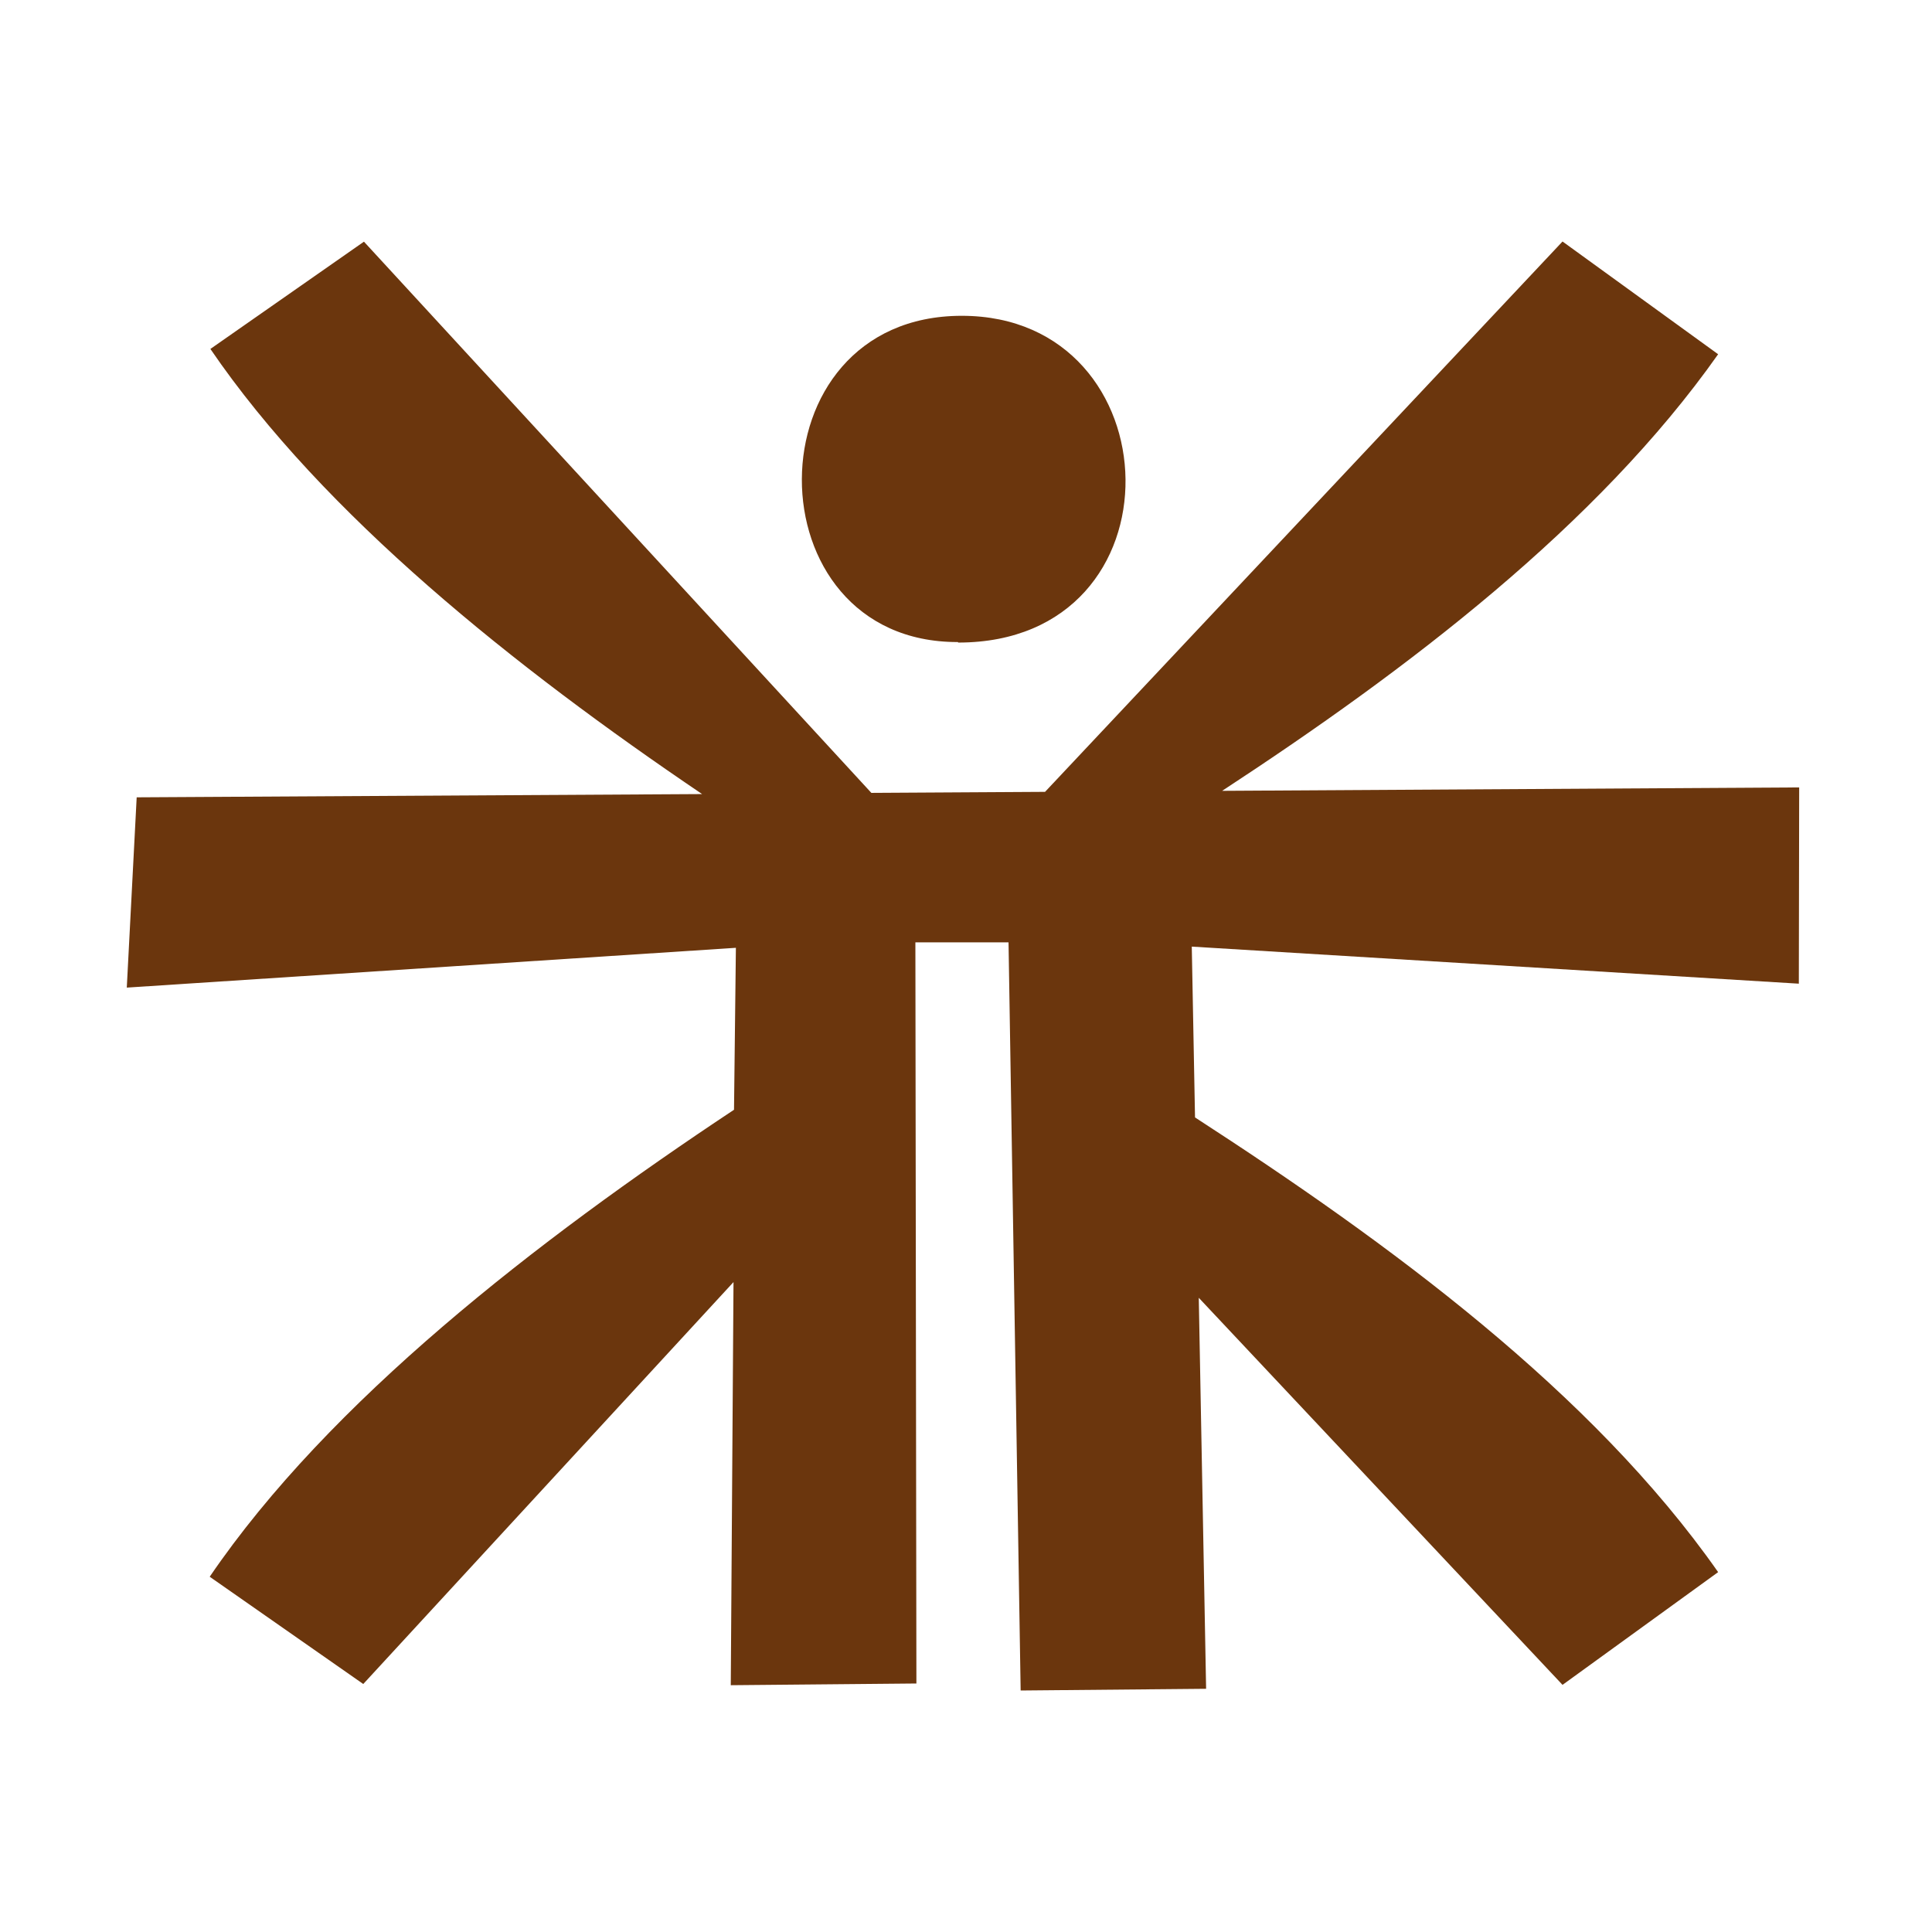
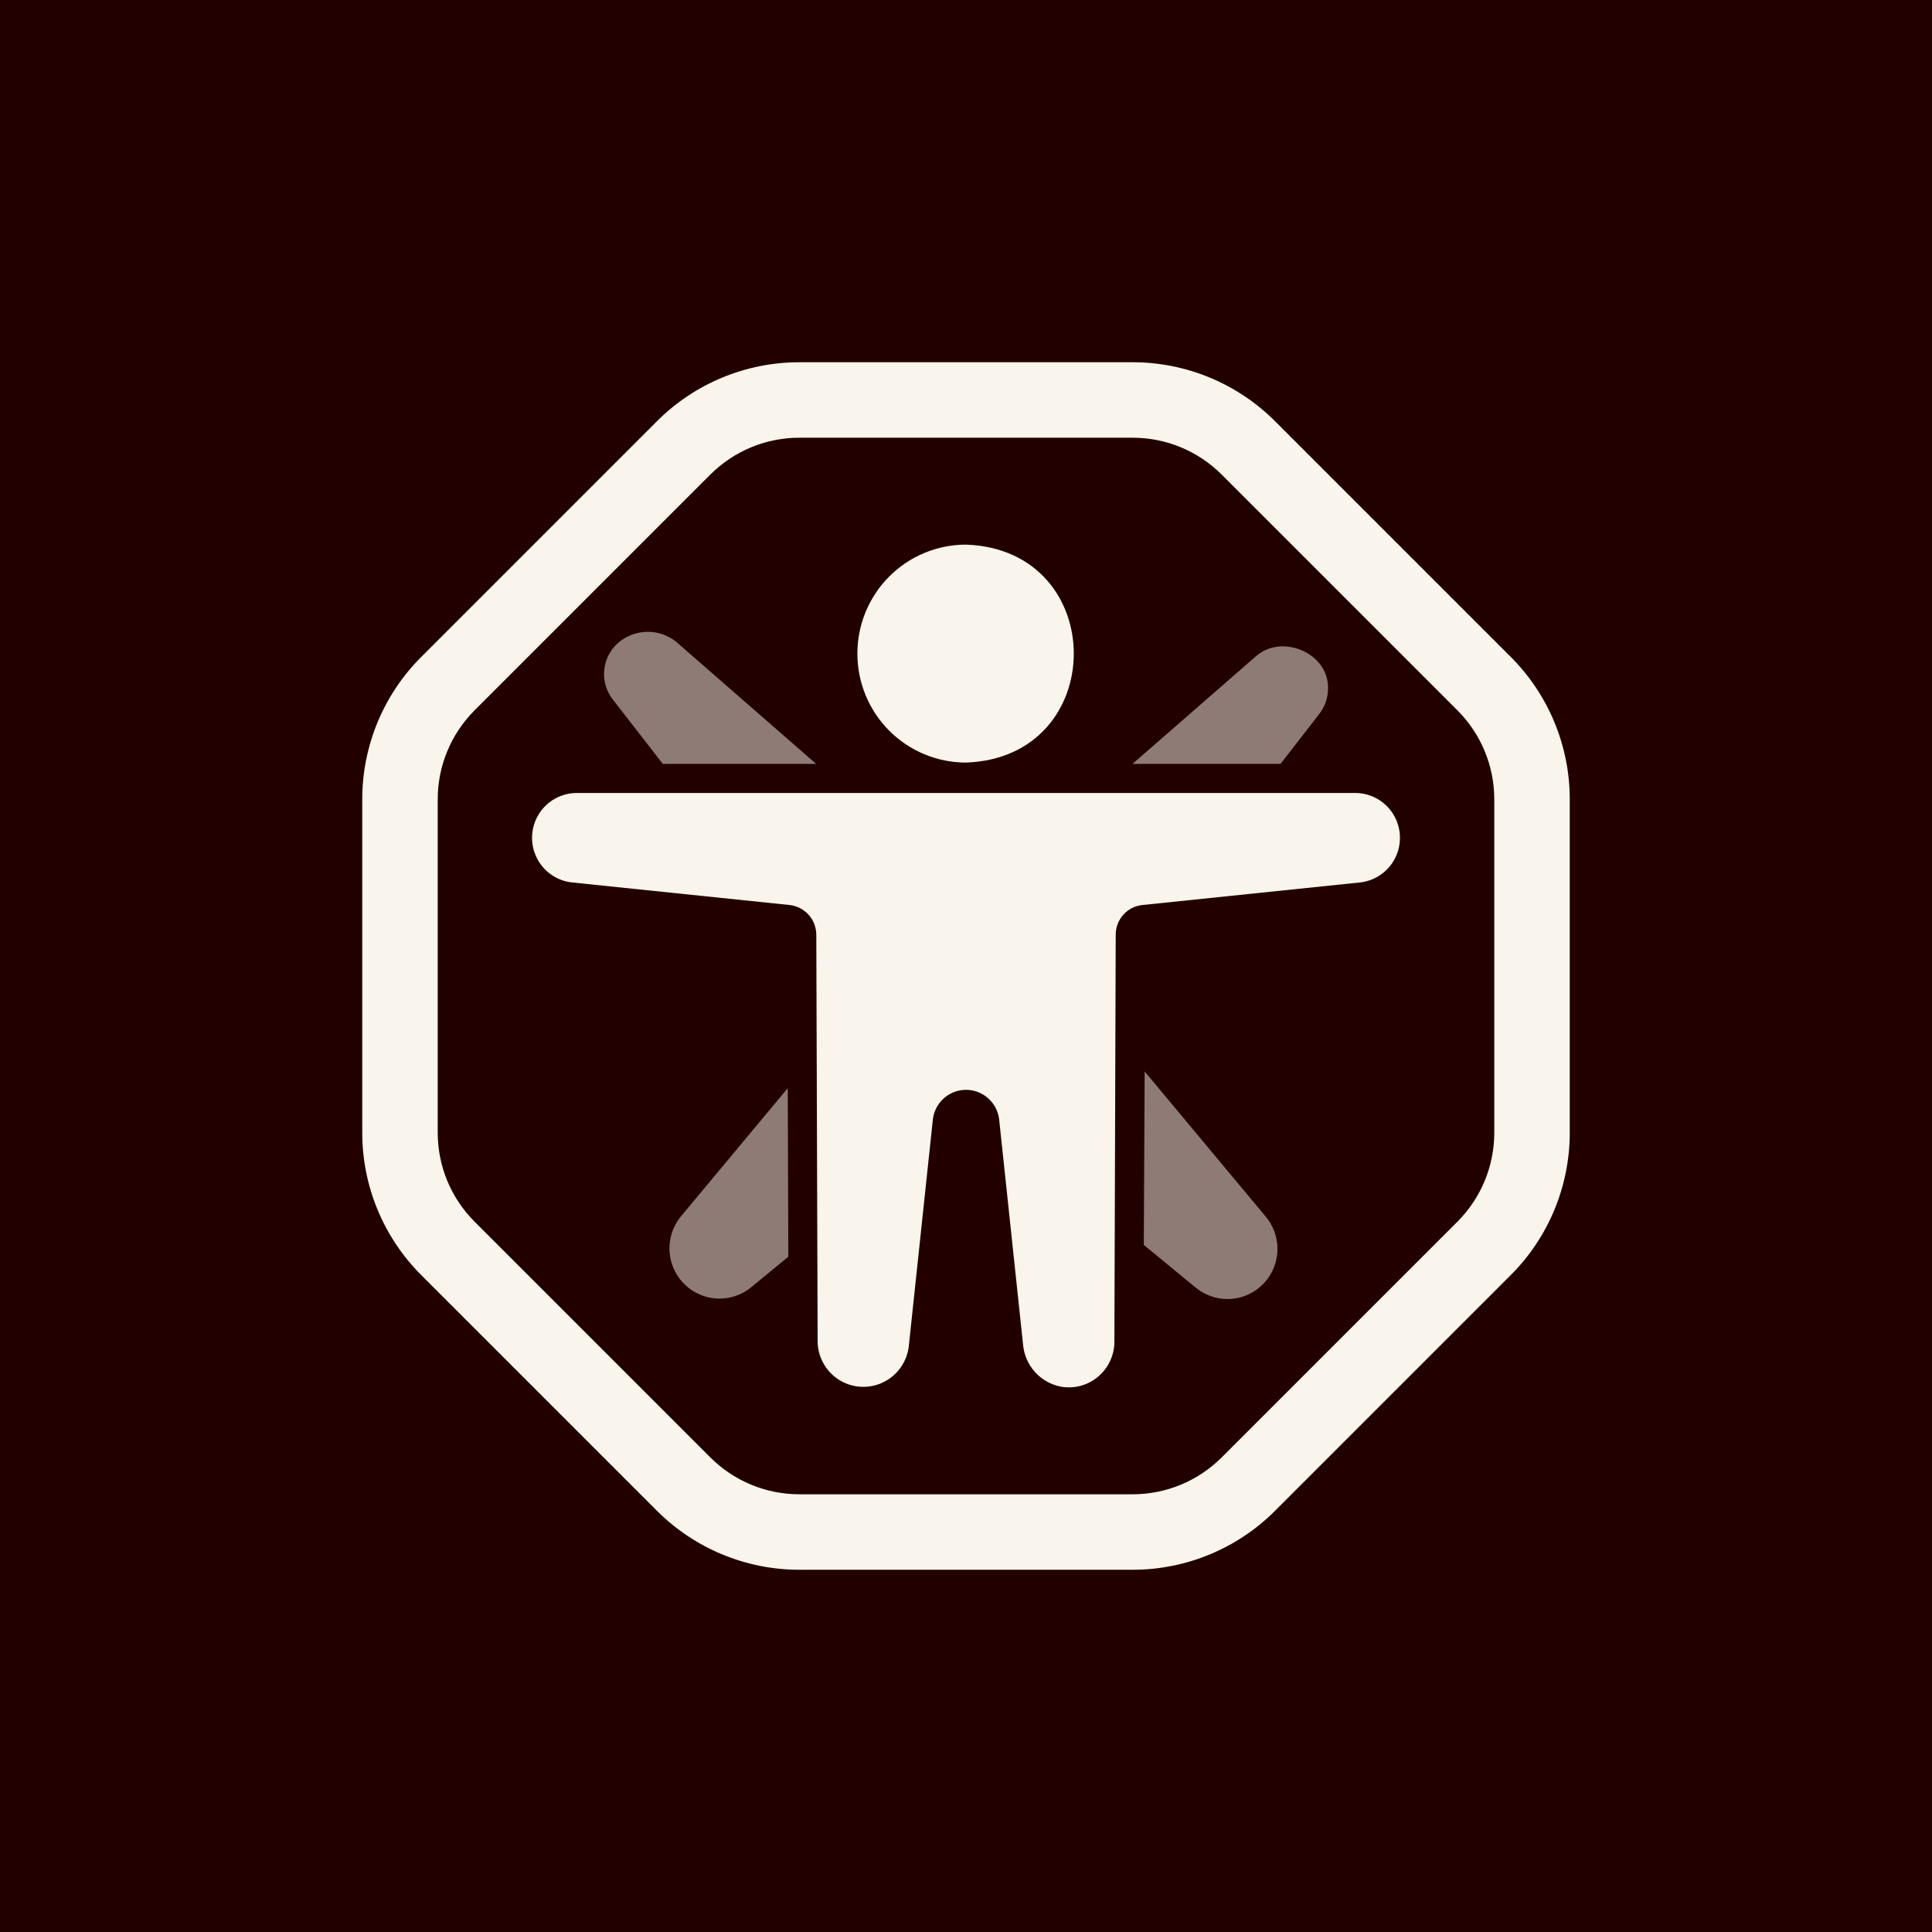
- <svg xmlns="http://www.w3.org/2000/svg" width="320" height="320" viewBox="0 0 320 320" fill="none">
-   <path fill-rule="evenodd" clip-rule="evenodd" d="M297.943 162.928L197.396 156.789L197.933 185.081C230.121 205.932 263.665 230.546 284.577 260.394L258.804 279.066L198.555 214.957L199.77 279.717L169.052 280L167.045 156.082H151.616L151.785 278.84L121.039 279.123L121.491 212.354L60.168 278.925L34.734 261.158C54.516 232.13 88.823 205.536 121.576 183.808L121.887 156.987L21 163.579L22.639 132.062L116.291 131.524C85.206 110.503 53.583 85.239 34.847 57.796L60.281 40.028L144.325 131.326L173.093 131.156L258.804 40L284.577 58.673C264.625 86.965 233.173 110.871 202.426 130.987L298 130.421L297.943 162.928ZM158.652 106.344C124.204 106.429 123.978 52.307 159.302 52.307C194.627 52.307 196.492 106.429 158.709 106.429L158.652 106.344Z" fill="#6B360D" />
+ <svg xmlns="http://www.w3.org/2000/svg" width="128" height="128" viewBox="0 0 128 128" fill="none">
+   <rect width="128" height="128" fill="#230000" />
+   <path fill-rule="evenodd" clip-rule="evenodd" d="M75.046 29L52.954 29C50.744 29 48.625 29.878 47.062 31.441L31.441 47.062C29.878 48.624 29 50.744 29 52.954L29 75.046C29 77.256 29.878 79.375 31.441 80.938L47.062 96.559C48.625 98.122 50.744 99 52.954 99L75.046 99C77.256 99 79.375 98.122 80.938 96.559L96.559 80.938C98.122 79.375 99 77.256 99 75.046L99 52.954C99 50.744 98.122 48.625 96.559 47.062L80.938 31.441C79.375 29.878 77.256 29 75.046 29ZM52.954 24C49.418 24 46.027 25.405 43.526 27.905L27.905 43.526C25.405 46.027 24 49.418 24 52.954L24 75.046C24 78.582 25.405 81.973 27.905 84.474L43.526 100.095C46.027 102.595 49.418 104 52.954 104L75.046 104C78.582 104 81.973 102.595 84.474 100.095L100.095 84.474C102.595 81.973 104 78.582 104 75.046L104 52.954C104 49.418 102.595 46.027 100.095 43.526L84.474 27.905C81.973 25.405 78.582 24 75.046 24L52.954 24Z" fill="#FAF5EC" />
+   <path d="M58.912 48.408C57.562 47.054 56.804 45.218 56.804 43.303C56.804 41.388 57.562 39.552 58.912 38.198C60.261 36.844 62.091 36.083 63.999 36.083C73.521 36.412 73.523 50.192 63.999 50.522C62.091 50.522 60.261 49.762 58.912 48.408Z" fill="#FAF5EC" />
+   <path d="M38.229 52.538H89.771L89.772 52.537C90.798 52.532 91.754 53.059 92.299 53.932C92.843 54.805 92.899 55.898 92.445 56.822C91.992 57.746 91.094 58.368 90.073 58.467L75.681 59.96C75.199 60.009 74.752 60.237 74.427 60.598C74.101 60.959 73.92 61.428 73.919 61.914L73.831 88.922C73.82 89.806 73.426 90.641 72.751 91.209C72.075 91.777 71.187 92.02 70.318 91.876C69.65 91.754 69.04 91.416 68.582 90.914C68.124 90.412 67.843 89.772 67.782 89.094L66.196 74.16C66.109 73.435 65.673 72.8 65.029 72.46C64.385 72.12 63.616 72.12 62.972 72.46C62.328 72.8 61.892 73.435 61.805 74.16L60.206 89.222C60.075 90.263 59.418 91.164 58.467 91.603C57.517 92.043 56.408 91.959 55.534 91.382C54.66 90.805 54.144 89.817 54.17 88.767H54.17L54.082 61.931C54.081 61.44 53.898 60.967 53.57 60.603C53.241 60.238 52.79 60.009 52.303 59.958L37.929 58.467C36.907 58.369 36.009 57.746 35.555 56.823C35.101 55.899 35.157 54.805 35.702 53.932C36.246 53.059 37.203 52.532 38.229 52.538Z" fill="#FAF5EC" />
+   <g opacity="0.5">
+     <path d="M40.048 44.257C40.157 43.514 40.565 42.849 41.178 42.417C41.704 42.041 42.338 41.846 42.984 41.86C43.63 41.874 44.255 42.096 44.765 42.494H44.766L54.071 50.609H43.912L40.602 46.344C40.139 45.754 39.939 44.999 40.048 44.257Z" fill="#FAF5EC" />
+     <path d="M83.235 43.457L75.032 50.609H84.837L87.398 47.307C87.776 46.828 87.983 46.234 87.983 45.623C88.06 43.306 84.983 41.953 83.235 43.457Z" fill="#FAF5EC" />
+     <path d="M75.78 82.481L75.837 70.987L83.857 80.604C84.572 81.456 84.813 82.612 84.5 83.681C84.186 84.749 83.359 85.589 82.298 85.917C81.237 86.245 80.082 86.017 79.224 85.311H79.224L75.78 82.481Z" fill="#FAF5EC" />
+     <path d="M44.493 83.663C44.177 82.606 44.405 81.46 45.1 80.604L52.19 72.094L52.228 83.261L49.734 85.311C48.873 85.998 47.728 86.212 46.678 85.882C45.628 85.552 44.81 84.721 44.493 83.663Z" fill="#FAF5EC" />
+   </g>
</svg>
